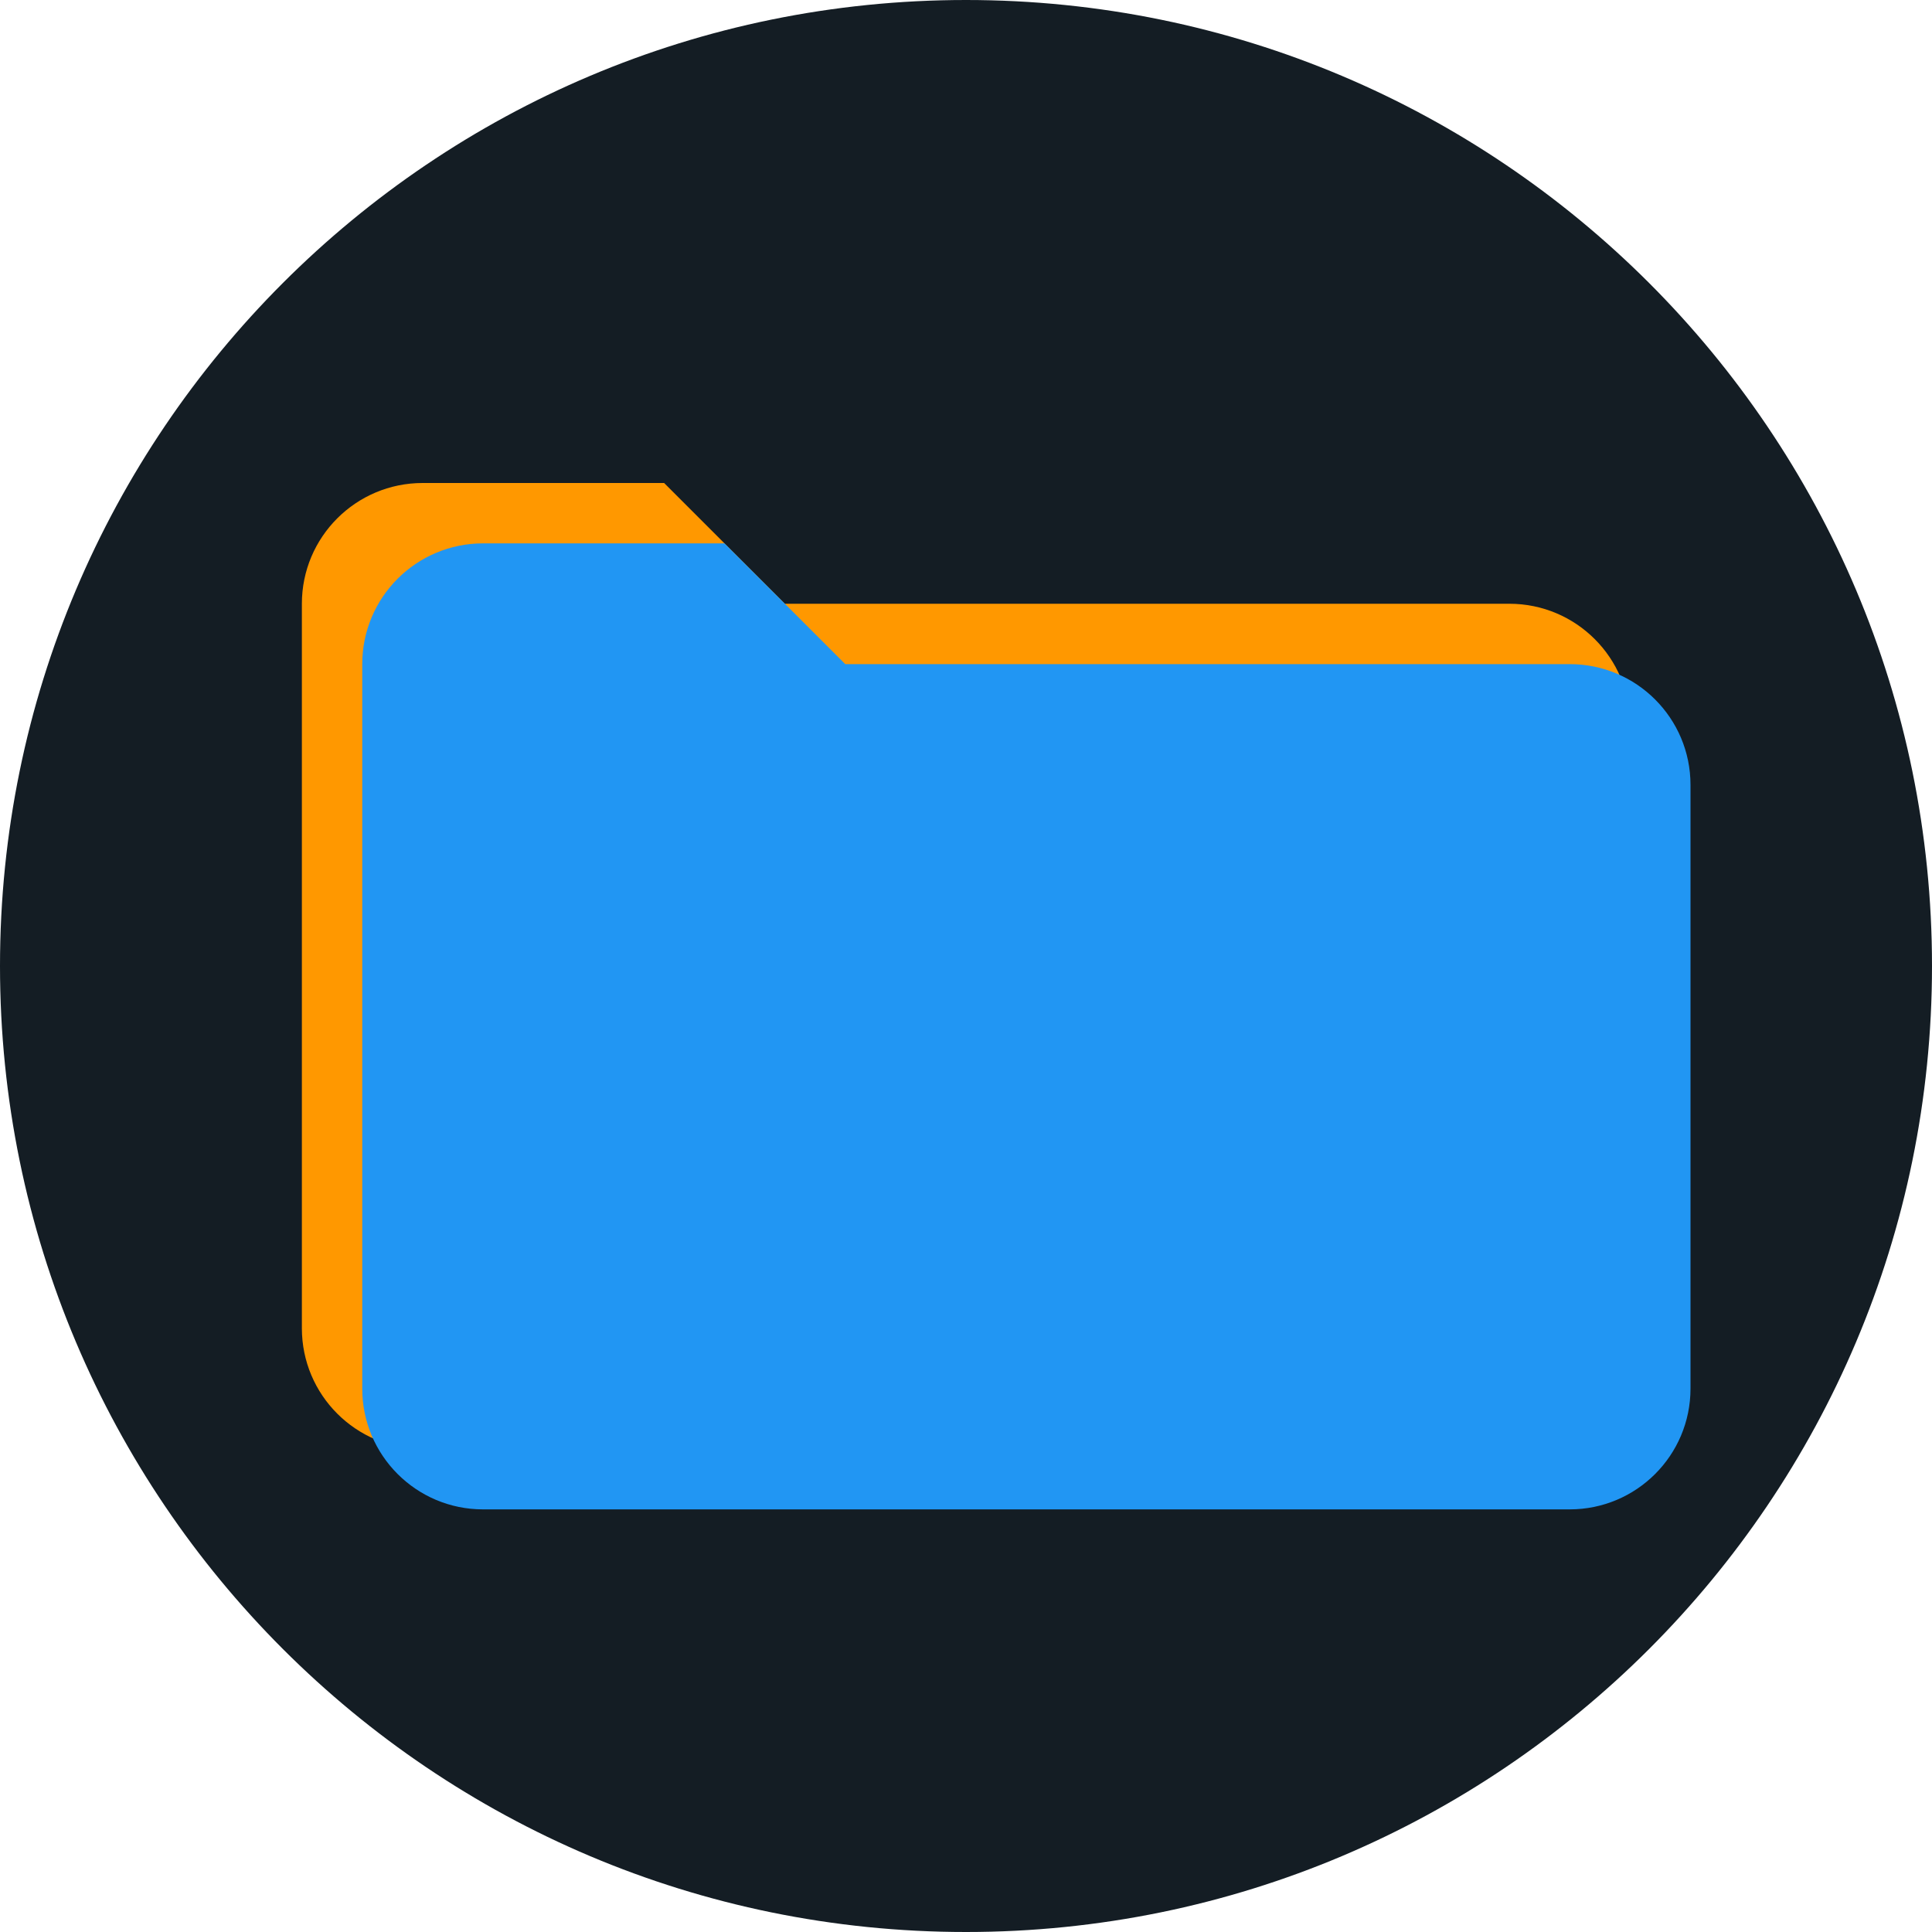
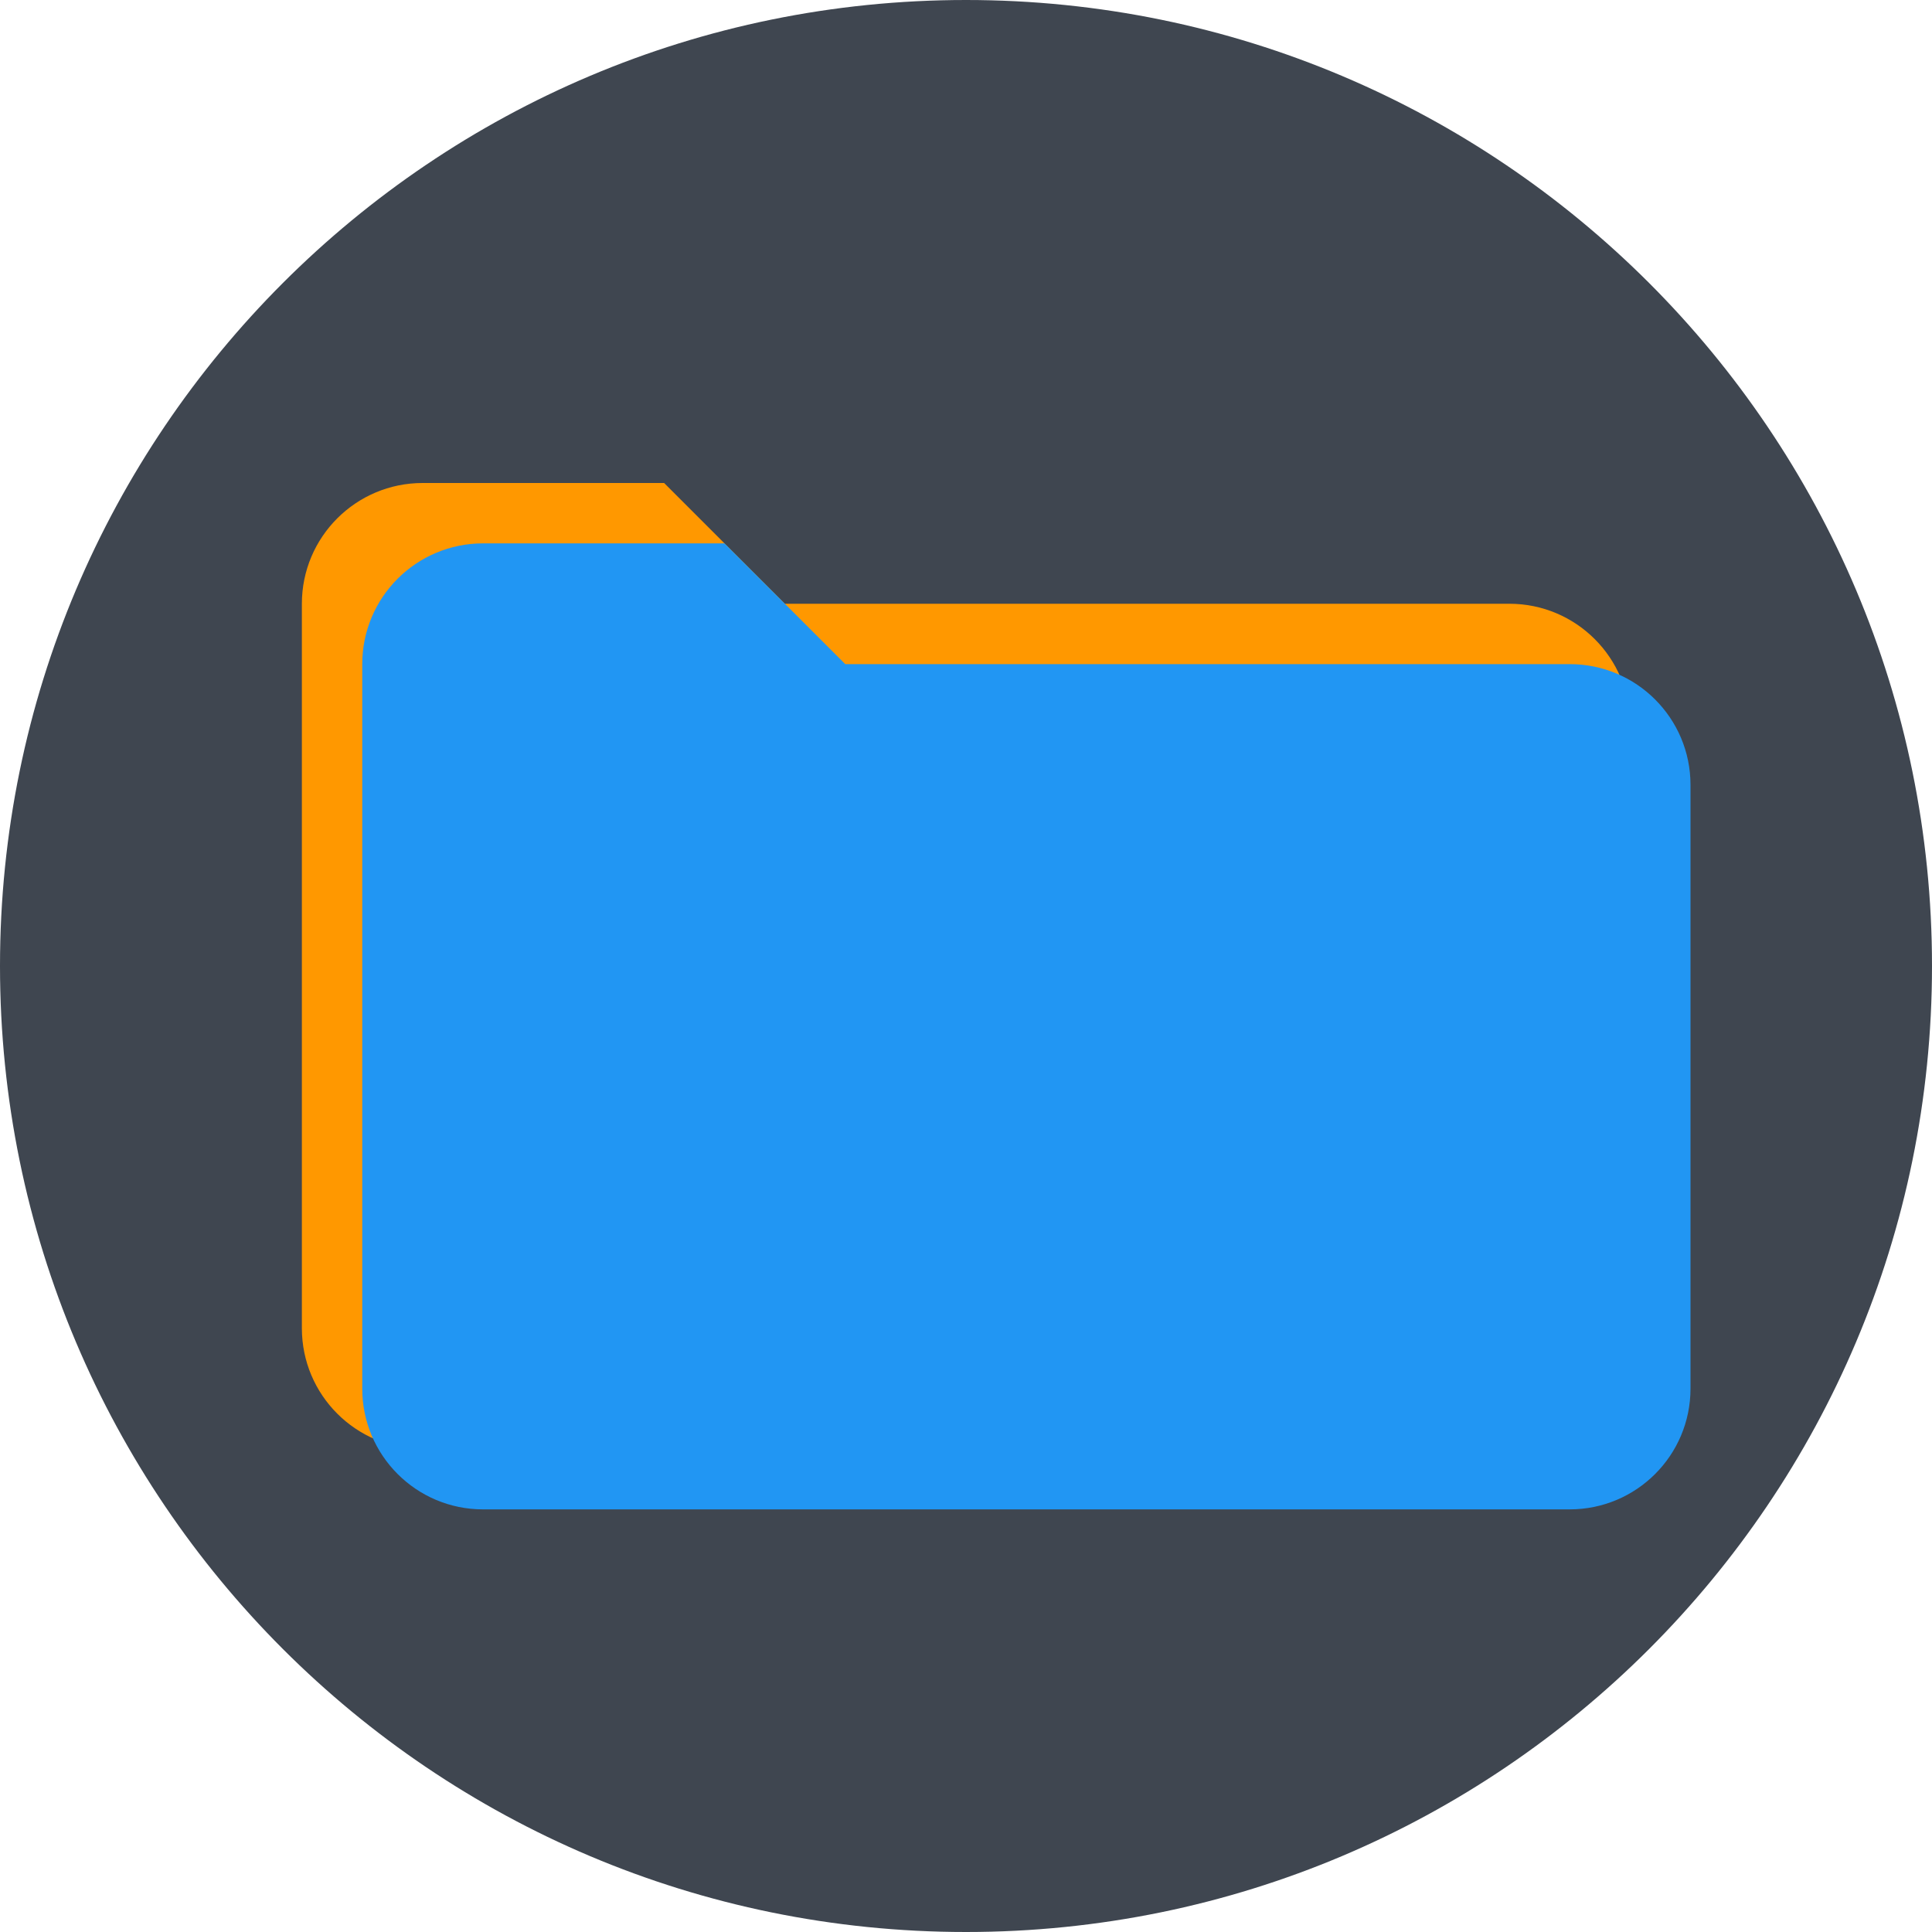
<svg xmlns="http://www.w3.org/2000/svg" viewBox="0 0 32 32">
-   <circle cx="16" cy="16" r="16" fill="#141D24" />
+   <circle cx="16" cy="16" r="16" fill="#3F4650" />
  <path d="M5 8h6l2 2h12a2 2 0 0 1 2 2v10a2 2 0 0 1-2 2H7a2 2 0 0 1-2-2V10a2 2 0 0 1 2-2z" fill="#FF9800" />
  <path d="M6 9h6l2 2h12a2 2 0 0 1 2 2v10a2 2 0 0 1-2 2H8a2 2 0 0 1-2-2V11a2 2 0 0 1 2-2z" fill="#2196F3" />
</svg>
